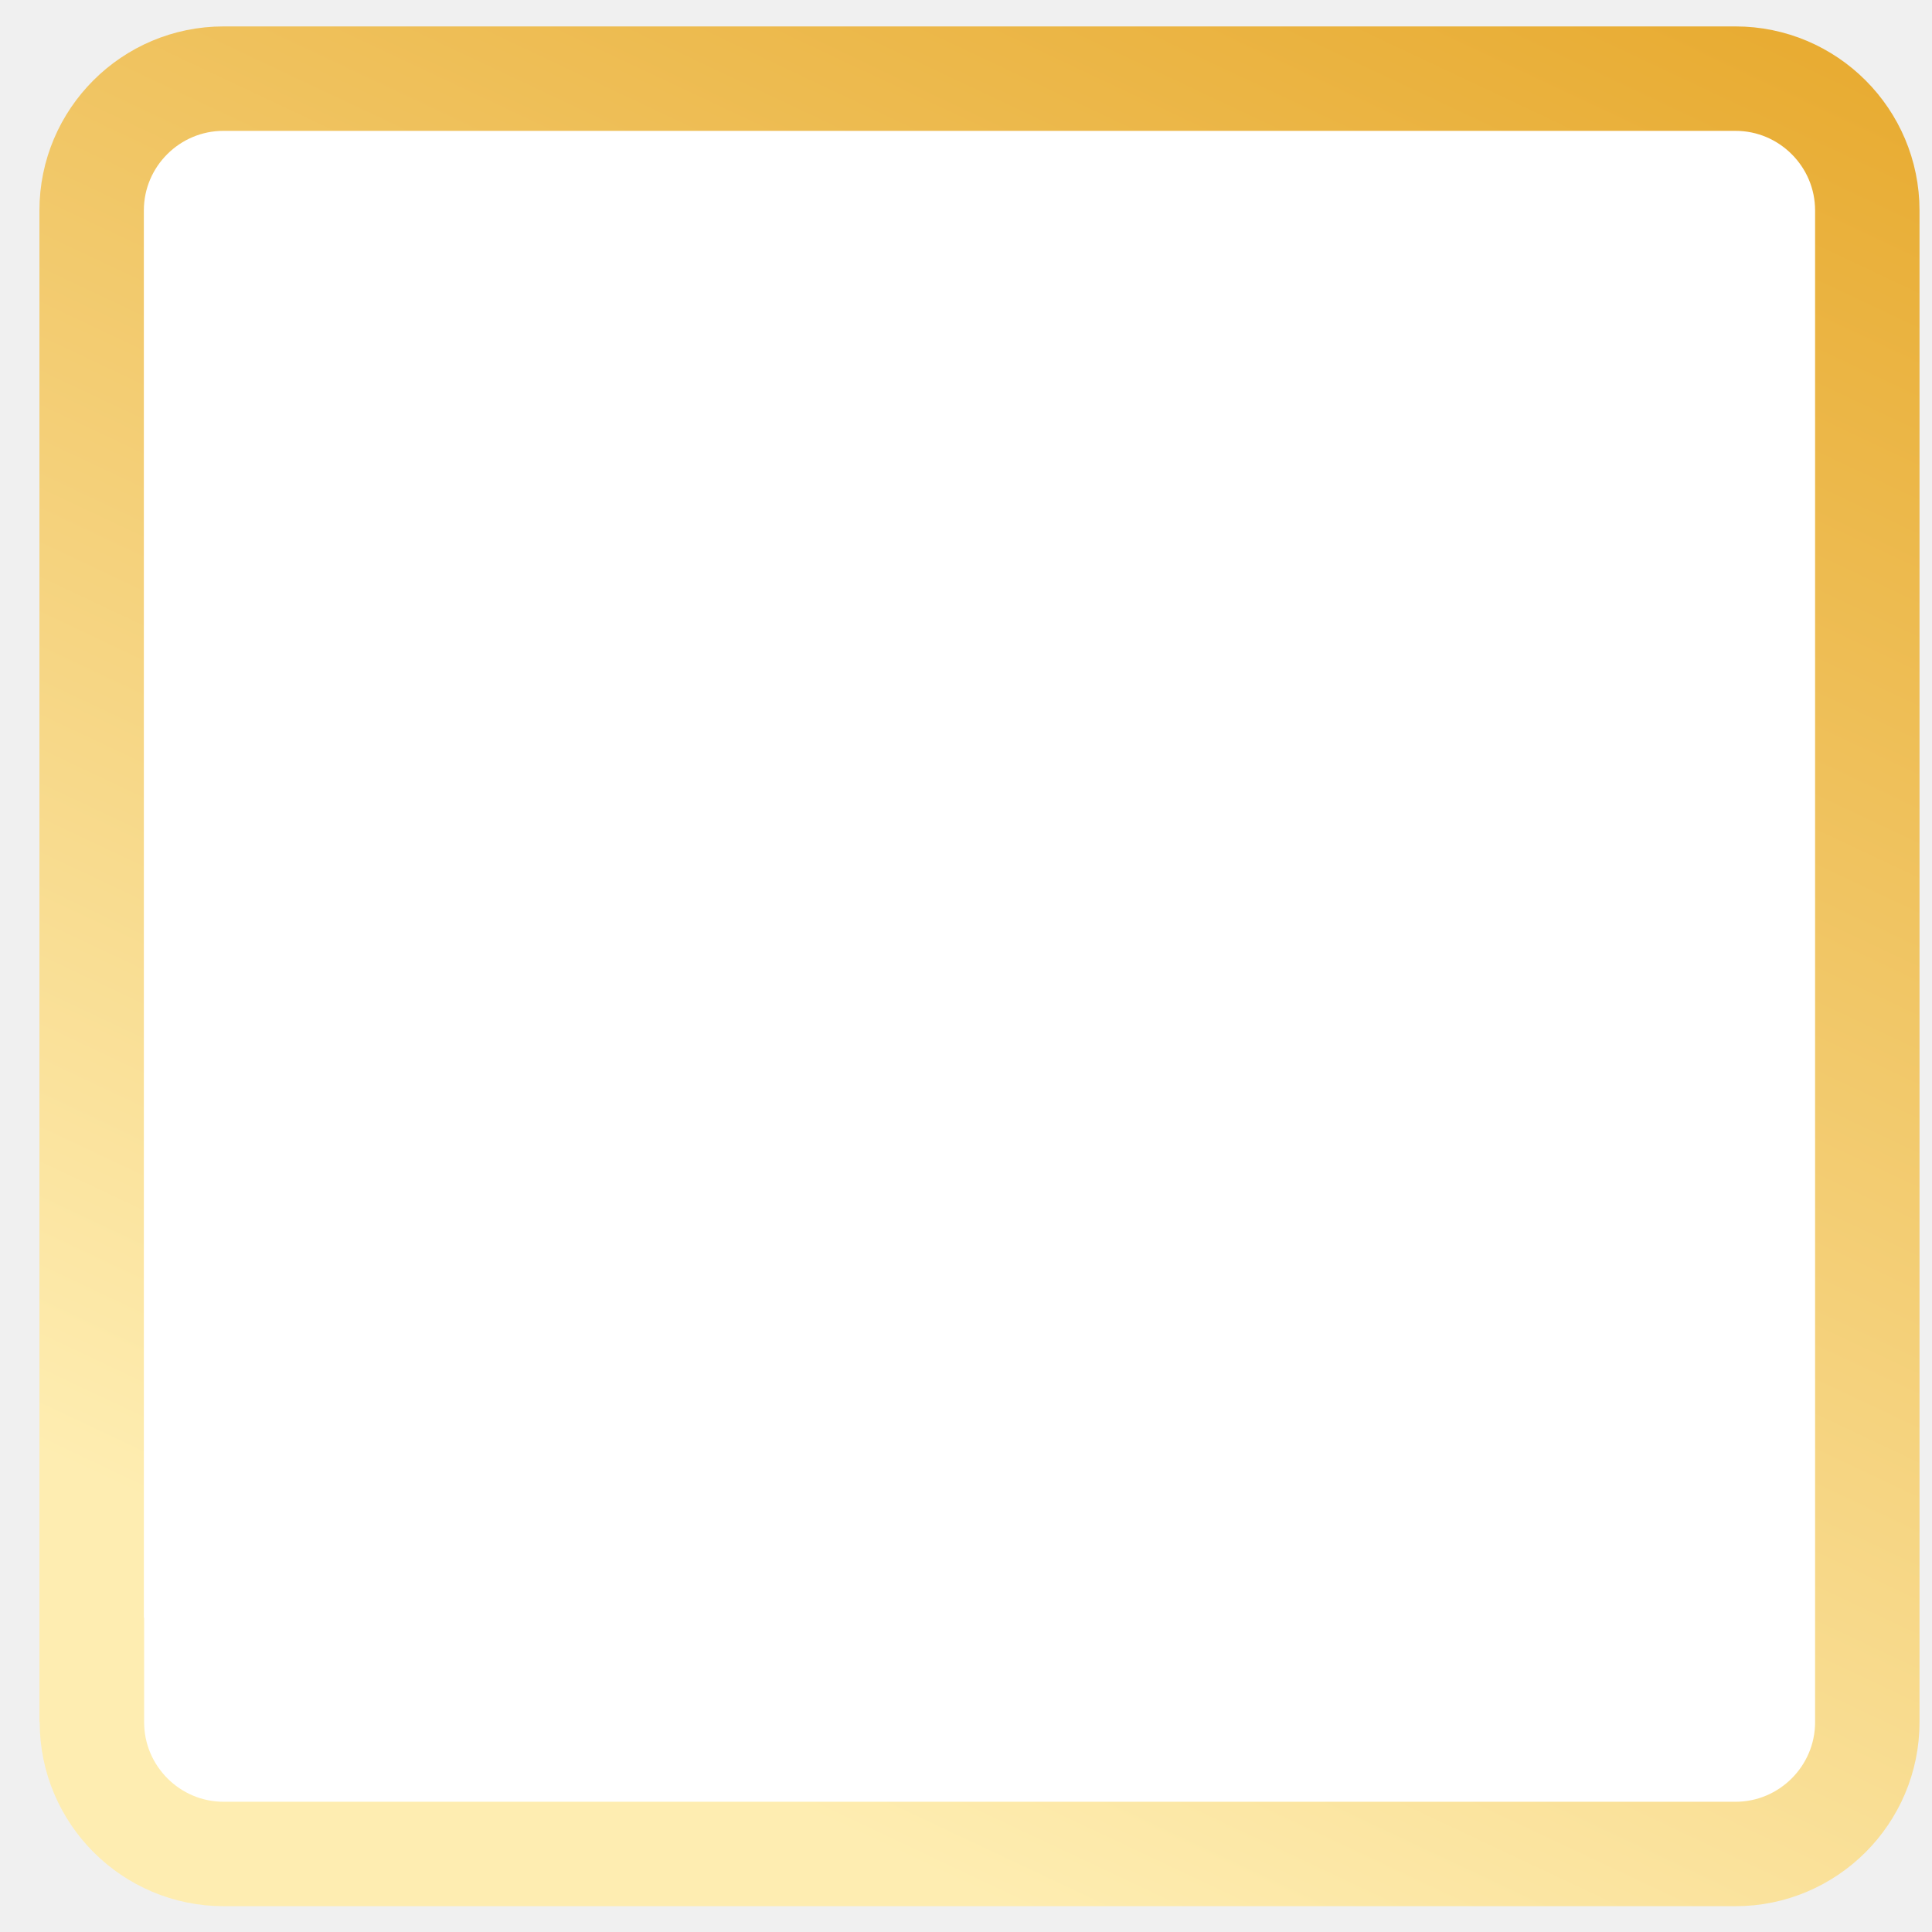
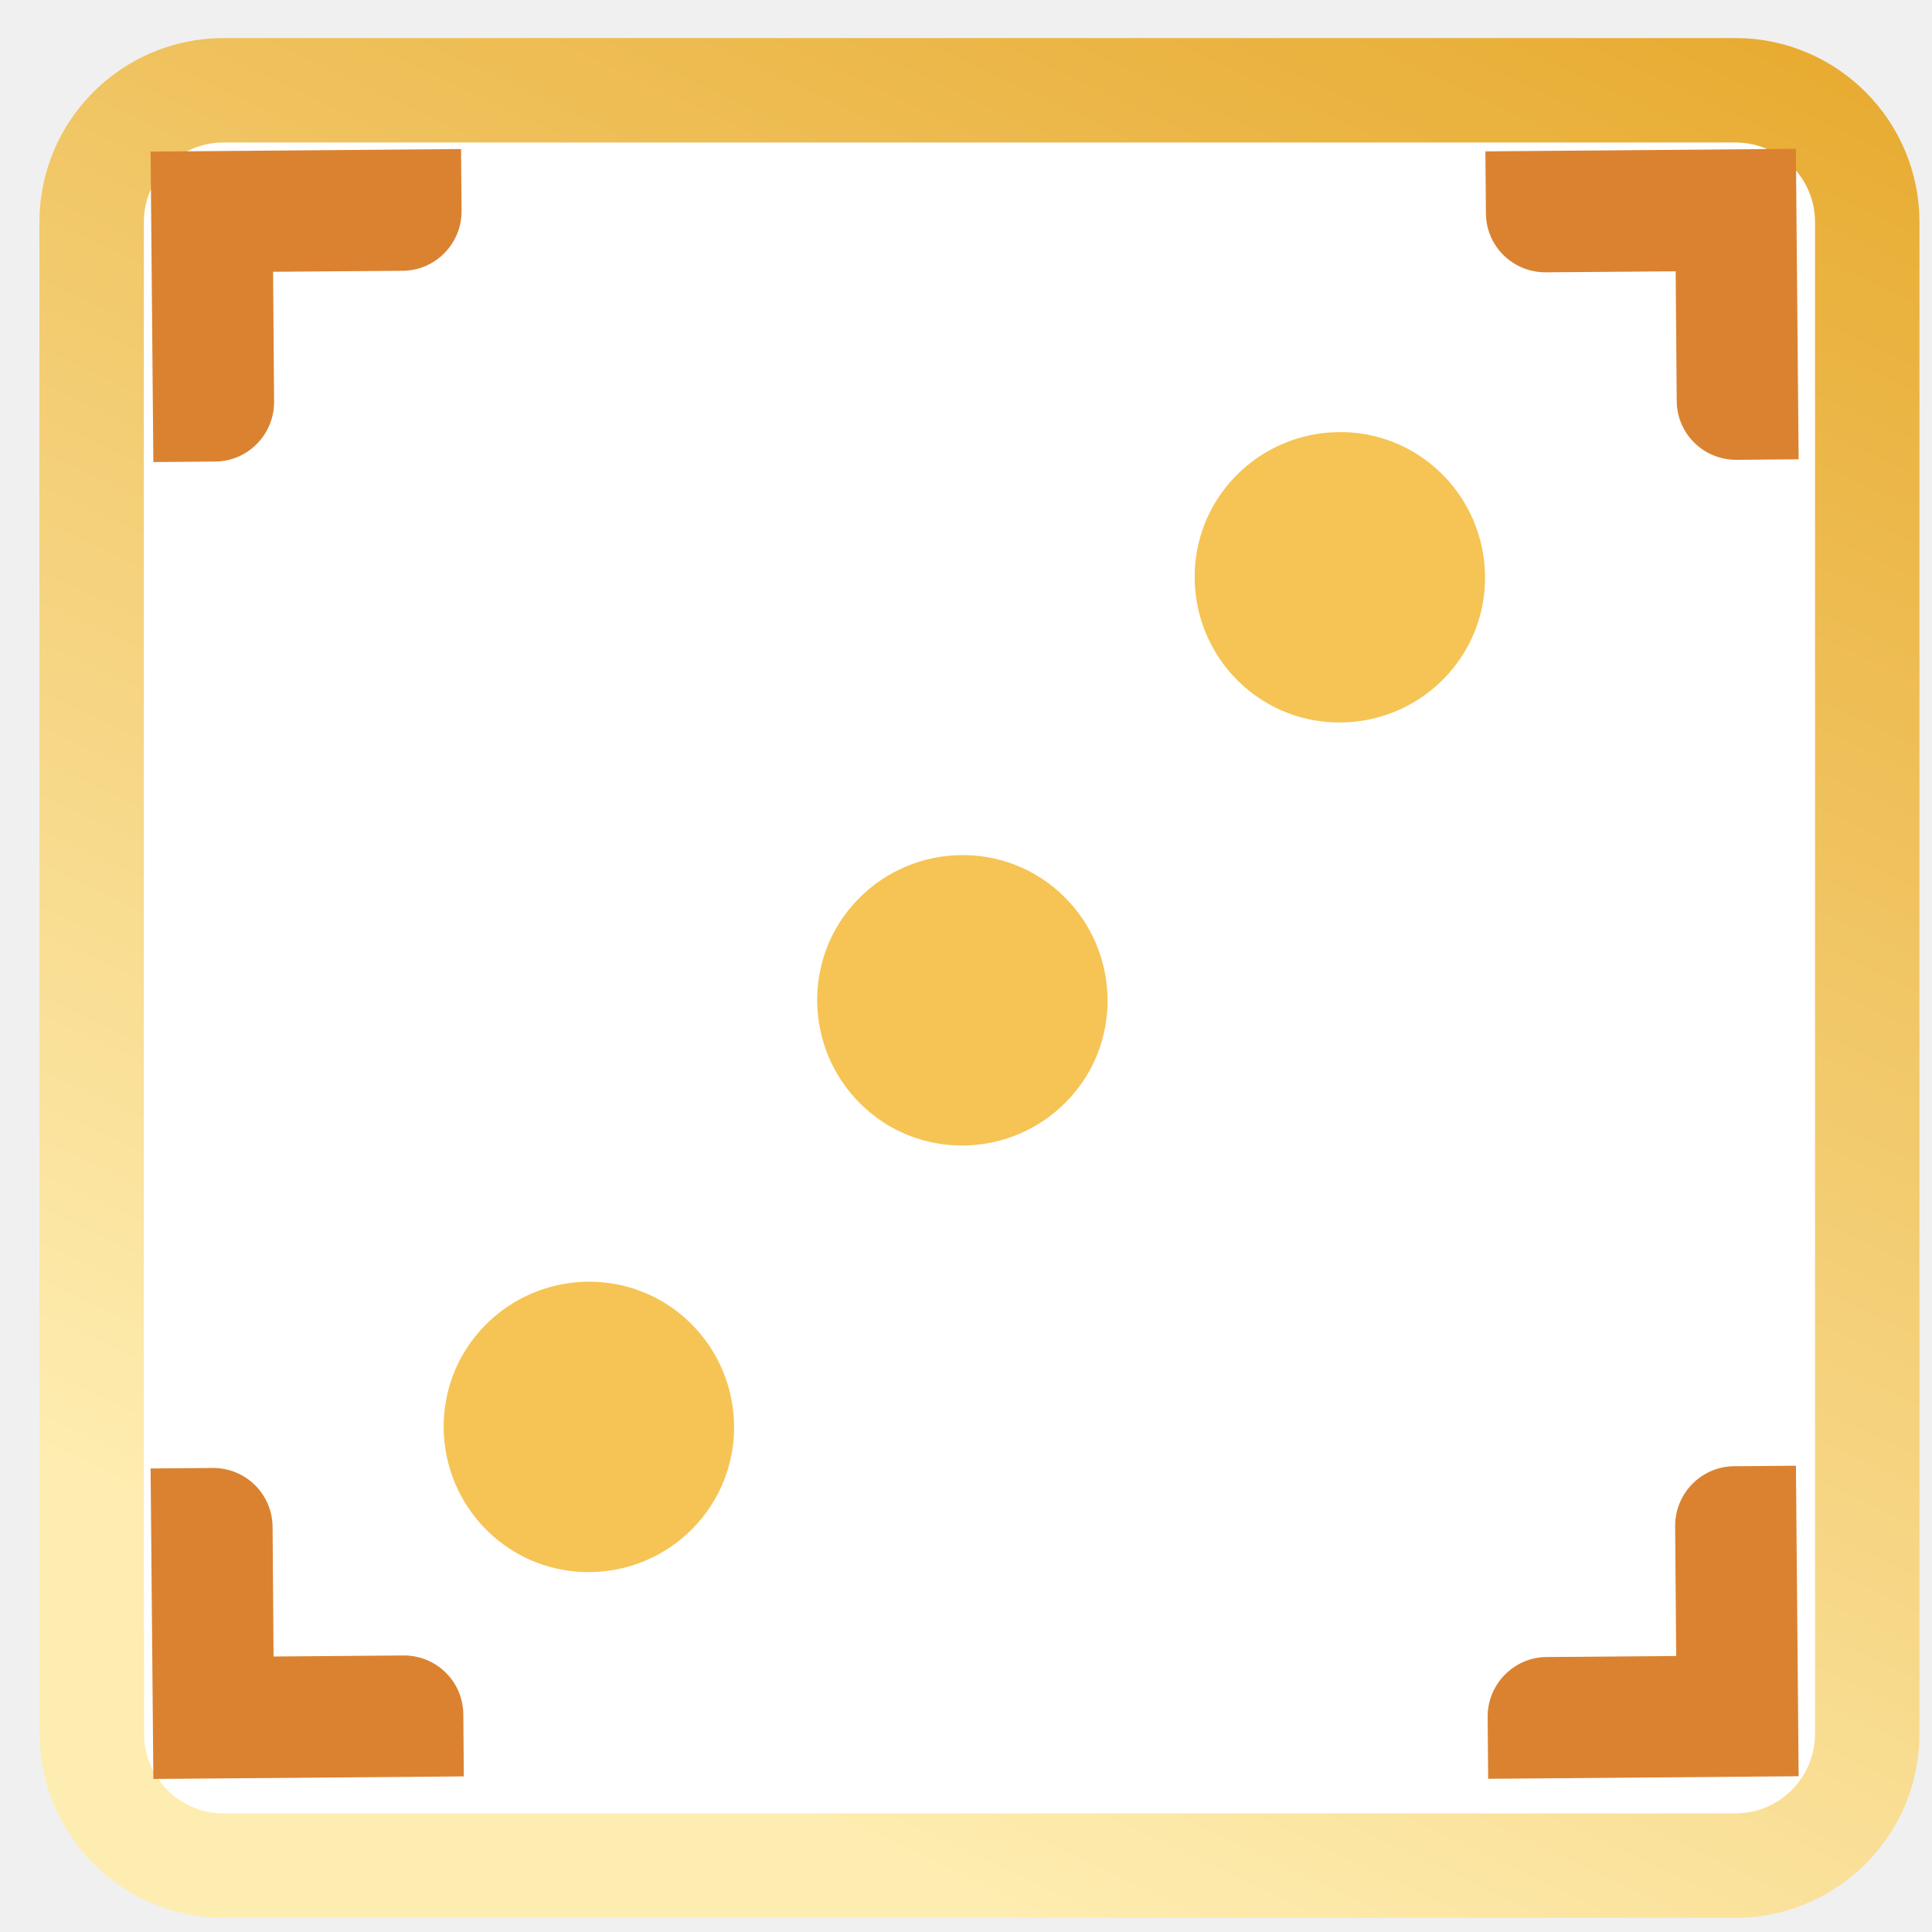
<svg xmlns="http://www.w3.org/2000/svg" width="37" height="37" viewBox="0 0 37 37" fill="none">
-   <path d="M1.76 31.981H1.755V4.031C1.755 2.637 2.889 1.506 4.28 1.506H33.236C34.63 1.506 35.761 2.64 35.761 4.031V32.981C35.761 34.375 34.626 35.506 33.236 35.506H4.285C2.891 35.506 1.76 34.372 1.76 32.981V31.981Z" fill="white" stroke="url(#paint0_linear_475_18023)" stroke-width="2" />
+   <path d="M1.76 32.204H1.755V4.254C1.755 2.86 2.889 1.729 4.28 1.729H33.236C34.63 1.729 35.76 2.863 35.76 4.254V33.204C35.76 34.598 34.626 35.729 33.236 35.729H4.285C2.891 35.729 1.76 34.595 1.76 33.204V32.204Z" fill="white" stroke="url(#paint0_linear_748_6519)" stroke-width="2" />
+   <path d="M8.83 2.85L8.84 4.036C8.845 4.663 8.341 5.181 7.714 5.186L5.23 5.205L5.249 7.69C5.254 8.316 4.75 8.835 4.123 8.839L2.937 8.849L2.884 2.903L8.837 2.854L8.83 2.85Z" fill="#DB8231" />
+   <path d="M28.447 2.903L28.457 4.089C28.462 4.716 28.975 5.221 29.607 5.215L32.091 5.196L32.111 7.68C32.115 8.307 32.628 8.812 33.26 8.806L34.446 8.796L34.393 2.85L28.441 2.899L28.447 2.903Z" fill="#DB8231" />
+   <path d="M8.883 34.016L8.873 32.83C8.869 32.204 8.356 31.698 7.724 31.704L5.239 31.724L5.22 29.239C5.215 28.613 4.702 28.107 4.07 28.113L2.884 28.123L2.937 34.069L8.89 34.02L8.883 34.016Z" fill="#DB8231" />
+   <path d="M28.5 34.069L28.49 32.883C28.485 32.257 28.99 31.739 29.616 31.734L32.101 31.714L32.081 29.23C32.076 28.603 32.581 28.085 33.207 28.08L34.394 28.07L34.446 34.017L28.494 34.066L28.5 34.069Z" fill="#DB8231" />
+   <path d="M23.817 13.141C22.671 12.122 22.556 10.36 23.575 9.214C24.594 8.067 26.356 7.952 27.502 8.971C28.649 9.99 28.763 11.752 27.744 12.898C26.726 14.045 24.964 14.159 23.817 13.141Z" fill="#F6C454" />
+   <path d="M13.12 25.242C11.974 24.223 10.212 24.338 9.193 25.485C8.174 26.631 8.289 28.393 9.435 29.412C10.582 30.43 12.344 30.316 13.362 29.169C14.381 28.023 14.267 26.261 13.12 25.242Z" fill="#F6C454" />
+   <path d="M16.588 21.242C15.442 20.223 15.327 18.461 16.346 17.315C17.365 16.168 19.126 16.053 20.273 17.072C21.419 18.091 21.534 19.853 20.515 20.999C19.496 22.146 17.734 22.261 16.588 21.242Z" fill="#F6C454" />
  <defs>
-     <linearGradient id="paint0_linear_475_18023" x1="5.762" y1="30.199" x2="23.041" y2="-6.45" gradientUnits="userSpaceOnUse">
+     <linearGradient id="paint0_linear_748_6519" x1="5.762" y1="30.422" x2="23.041" y2="-6.227" gradientUnits="userSpaceOnUse">
      <stop stop-color="#FEEDB1" />
      <stop offset="1" stop-color="#E7A92D" />
    </linearGradient>
  </defs>
</svg>
